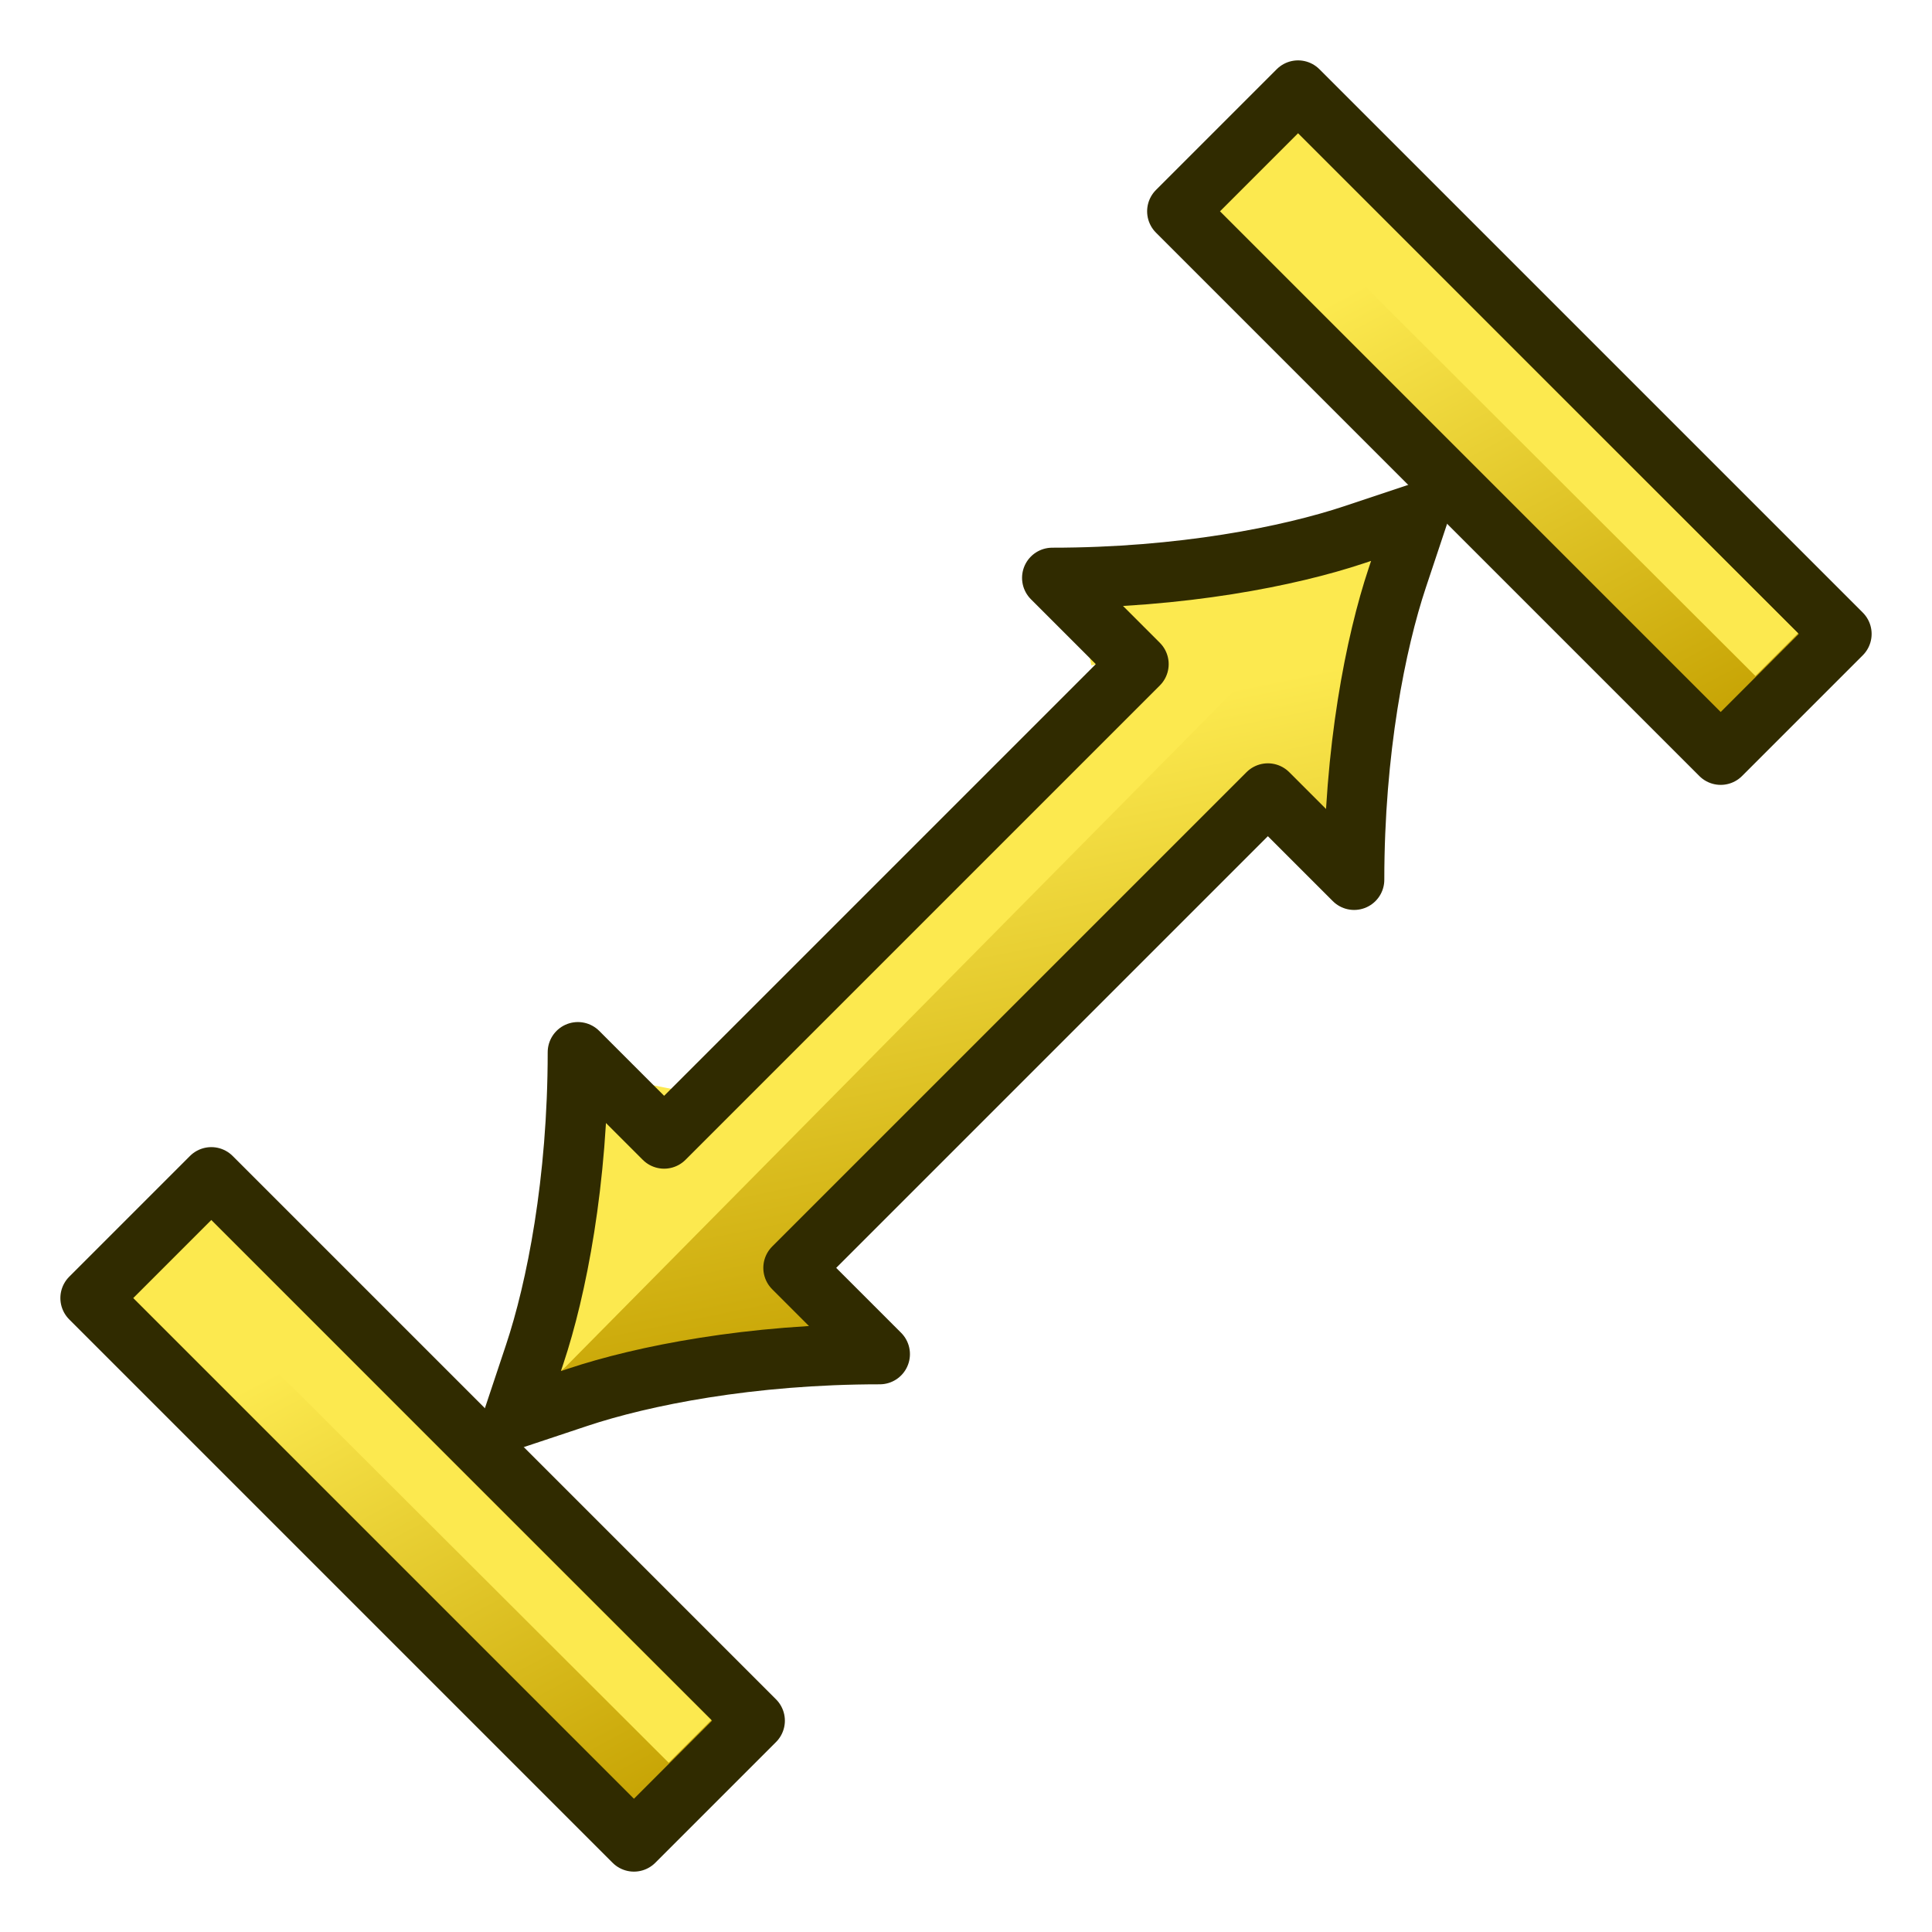
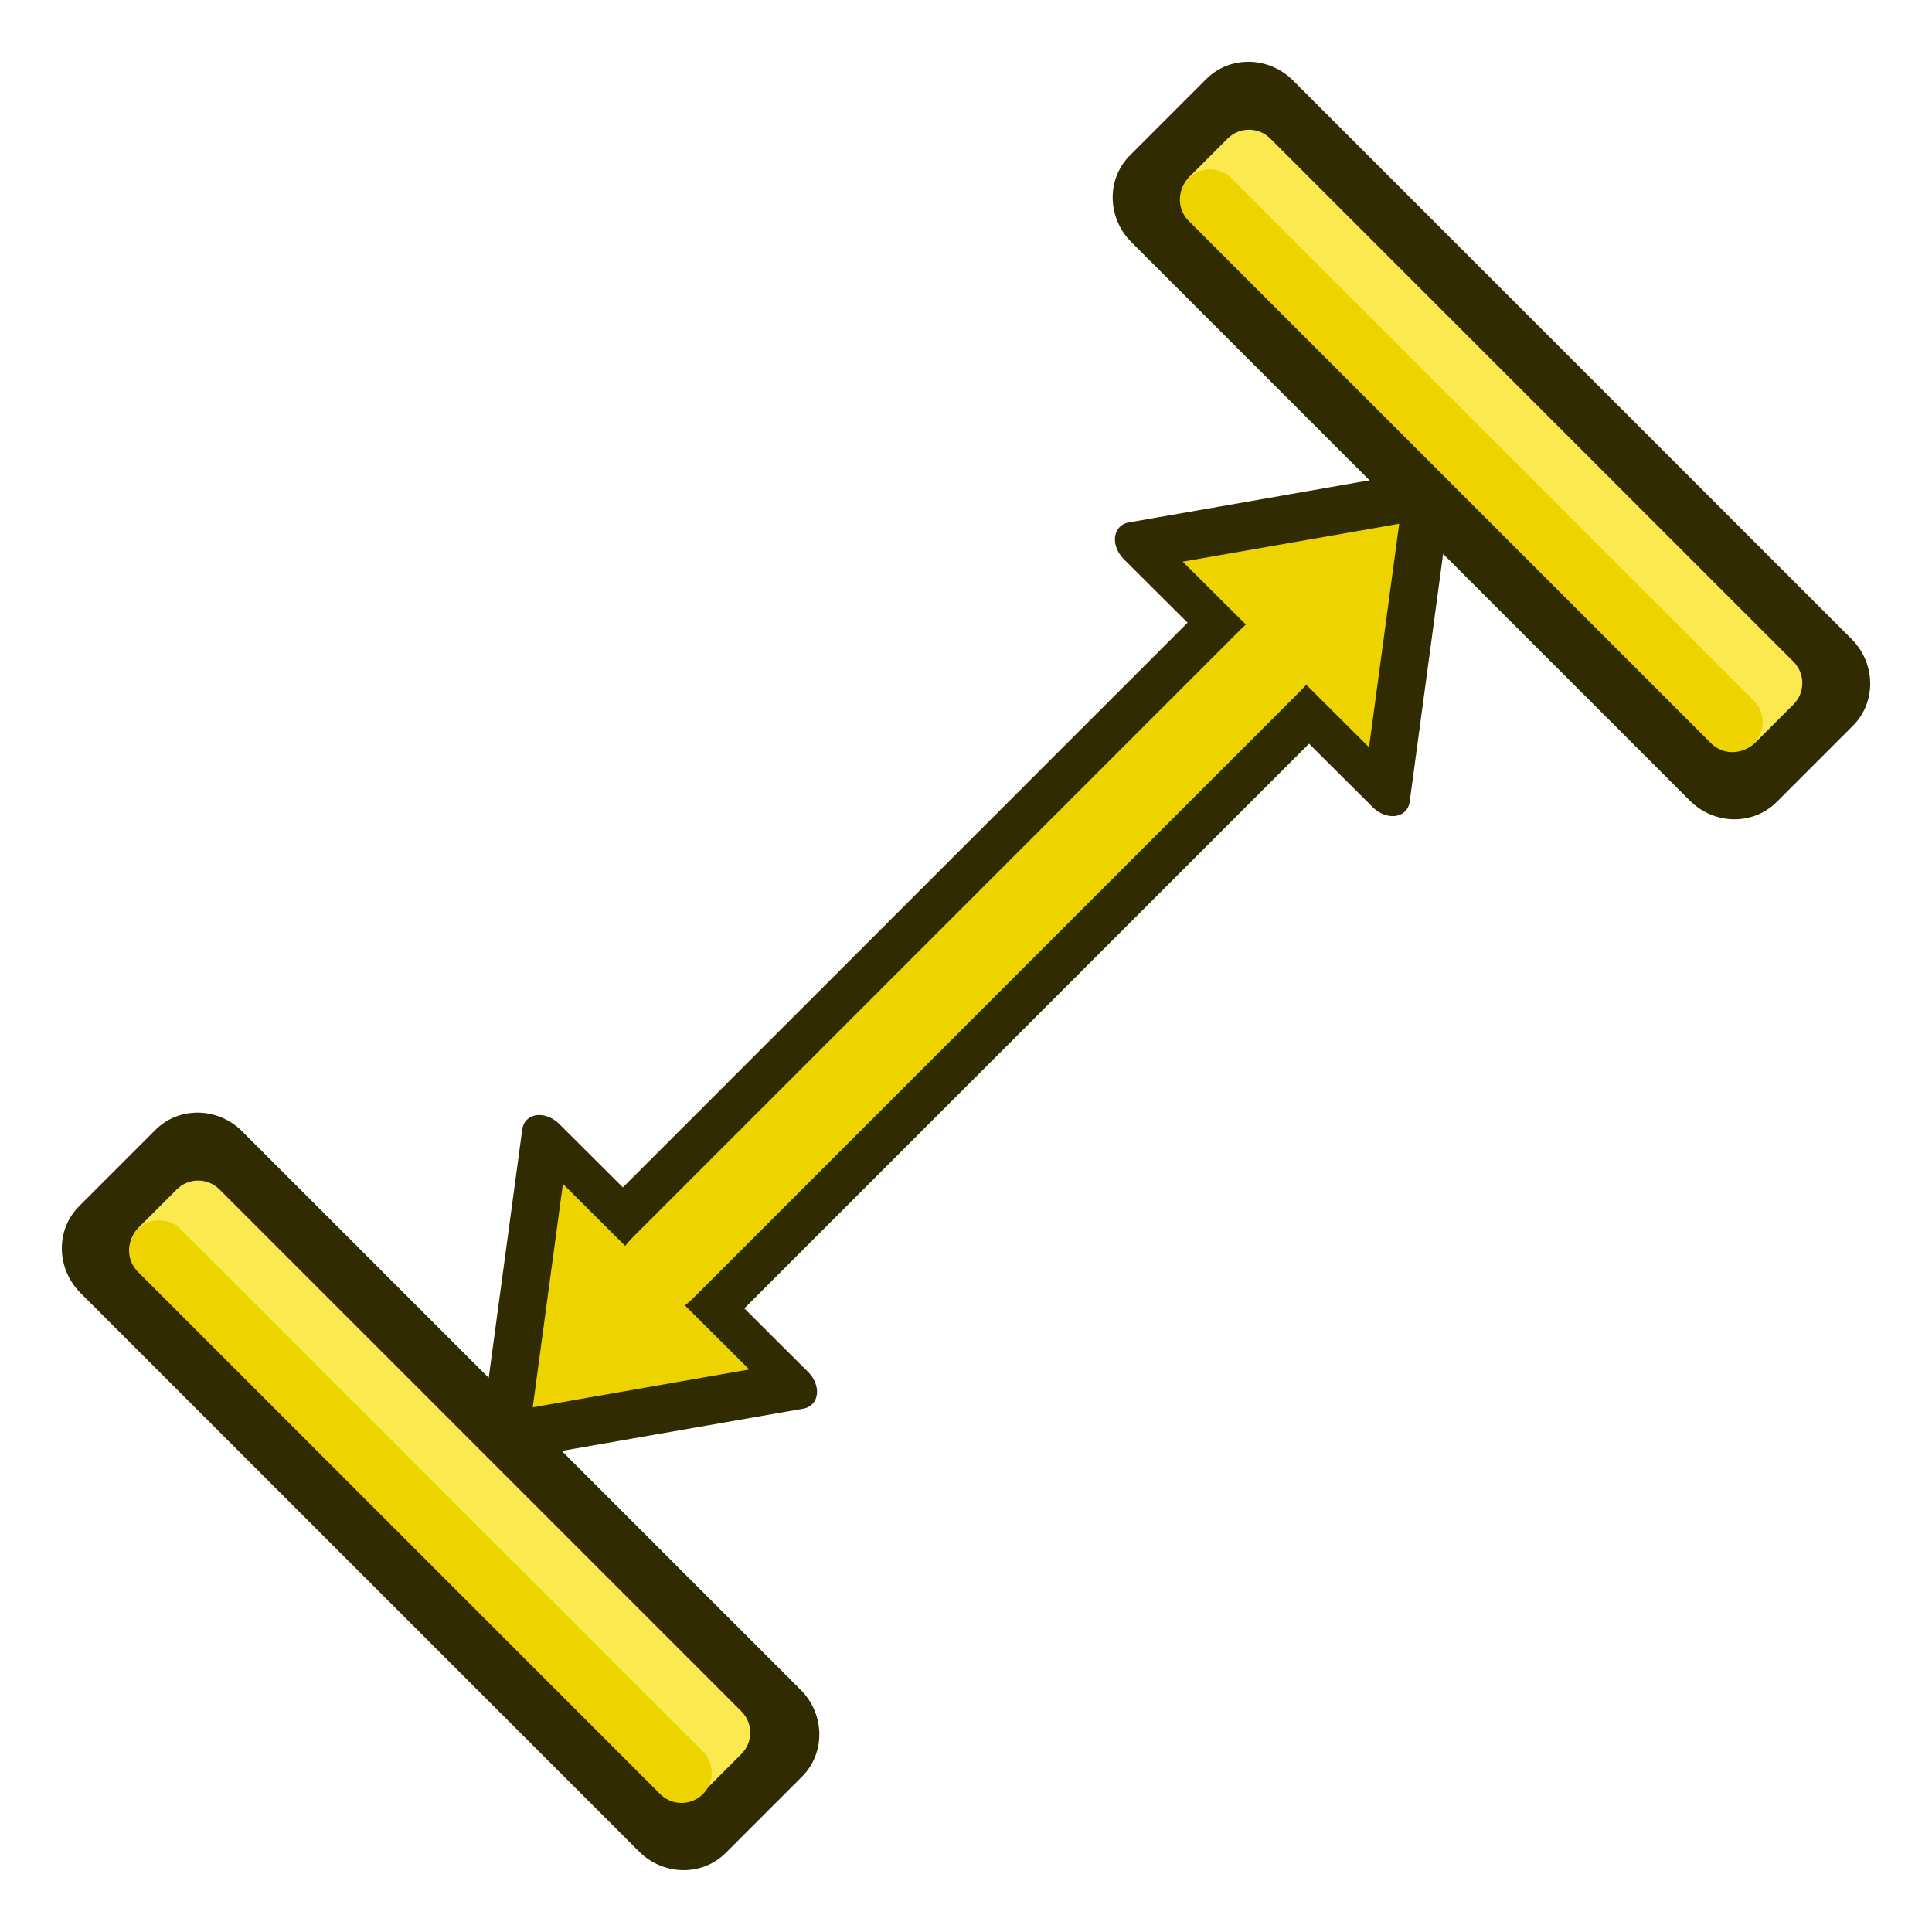
<svg xmlns="http://www.w3.org/2000/svg" xmlns:xlink="http://www.w3.org/1999/xlink" width="64px" height="64px" id="svg5821" version="1.1">
  <defs id="defs5823">
-     <linearGradient id="linearGradient3026">
-       <stop id="stop3028" offset="0" style="stop-color:#c4a000;stop-opacity:1" />
-       <stop id="stop3030" offset="1" style="stop-color:#fce94f;stop-opacity:1" />
-     </linearGradient>
-     <linearGradient id="linearGradient3020">
-       <stop id="stop3022" offset="0" style="stop-color:#c4a000;stop-opacity:1" />
-       <stop id="stop3024" offset="1" style="stop-color:#fce94f;stop-opacity:1" />
-     </linearGradient>
-     <linearGradient id="linearGradient3014">
-       <stop id="stop3016" offset="0" style="stop-color:#c4a000;stop-opacity:1" />
-       <stop id="stop3018" offset="1" style="stop-color:#fce94f;stop-opacity:1" />
-     </linearGradient>
    <linearGradient id="linearGradient6349">
      <stop style="stop-color:#000000;stop-opacity:1;" offset="0" id="stop6351" />
      <stop style="stop-color:#000000;stop-opacity:0;" offset="1" id="stop6353" />
    </linearGradient>
    <linearGradient id="linearGradient3377">
      <stop style="stop-color:#0019a3;stop-opacity:1;" offset="0" id="stop3379" />
      <stop style="stop-color:#0069ff;stop-opacity:1;" offset="1" id="stop3381" />
    </linearGradient>
    <linearGradient xlink:href="#linearGradient3377" id="linearGradient3383" x1="901.188" y1="1190.875" x2="1267.906" y2="1190.875" gradientUnits="userSpaceOnUse" gradientTransform="matrix(-1,0,0,1,2199.356,0)" />
    <radialGradient xlink:href="#linearGradient6349" id="radialGradient6355" cx="1103.64" cy="1424.447" fx="1103.64" fy="1424.447" r="194.406" gradientTransform="matrix(-1.43075,-1.3605156e-7,-1.202713e-8,0.1264801,2674.749,1244.283)" gradientUnits="userSpaceOnUse" />
    <linearGradient xlink:href="#linearGradient3893" id="linearGradient3899" x1="35" y1="50" x2="31" y2="16" gradientUnits="userSpaceOnUse" />
    <linearGradient id="linearGradient3893">
      <stop style="stop-color:#d3d7cf;stop-opacity:1" offset="0" id="stop3895" />
      <stop style="stop-color:#ffffff;stop-opacity:1" offset="1" id="stop3897" />
    </linearGradient>
-     <linearGradient gradientTransform="matrix(0.7071068,0.7071068,-0.7071068,0.7071068,34.75736,-9.970563)" xlink:href="#linearGradient3014" id="linearGradient3907" x1="39.95" y1="10.393" x2="21.565" y2="4.737" gradientUnits="userSpaceOnUse" />
-     <linearGradient gradientTransform="matrix(0.664966,0.6740363,-0.664966,0.6740363,31.96429,-11.29309)" y2="28.399" x2="25.445" y1="40.228" x1="43.289" gradientUnits="userSpaceOnUse" id="linearGradient4075" xlink:href="#linearGradient3020" />
    <linearGradient gradientTransform="matrix(0.7071068,0.7071068,-0.7071068,0.7071068,34.70413,-9.94268)" xlink:href="#linearGradient3893-4" id="linearGradient3907-7" x1="39.95" y1="10.393" x2="21.565" y2="4.737" gradientUnits="userSpaceOnUse" />
    <linearGradient id="linearGradient3893-4">
      <stop style="stop-color:#d3d7cf;stop-opacity:1" offset="0" id="stop3895-0" />
      <stop style="stop-color:#ffffff;stop-opacity:1" offset="1" id="stop3897-9" />
    </linearGradient>
-     <linearGradient y2="4.737" x2="21.565" y1="10.393" x1="39.95" gradientTransform="matrix(0.7071068,0.7071068,-0.7071068,0.7071068,-1.242641,26.02944)" gradientUnits="userSpaceOnUse" id="linearGradient3065" xlink:href="#linearGradient3026" />
  </defs>
-   <g id="layer1">
-     <path style="font-size:medium;font-style:normal;font-variant:normal;font-weight:normal;font-stretch:normal;text-indent:0;text-align:start;text-decoration:none;line-height:normal;letter-spacing:normal;word-spacing:normal;text-transform:none;direction:ltr;block-progression:tb;writing-mode:lr-tb;text-anchor:start;baseline-shift:baseline;color:#000000;fill:url(#linearGradient4075);fill-opacity:1;fill-rule:nonzero;stroke:none;stroke-width:2;stroke-linecap:butt;stroke-linejoin:round;stroke-miterlimit:4;stroke-opacity:1;stroke-dasharray:none;stroke-dashoffset:0;visibility:visible;display:inline;overflow:visible;enable-background:accumulate;font-family:sans-serif" d="m 34.624,19.713 2.66,2.696 -14.629,14.829 -2.66,-2.696 c 0,4.044 -0.665,7.414 -1.33,9.437 L 18,46 19.995,45.326 c 1.995,-0.674 5.32,-1.348 9.31,-1.348 l -2.66,-2.696 14.629,-14.829 2.66,2.696 c 0,-4.044 0.665,-7.414 1.33,-9.437 l 0.665,-2.022 -1.995,0.674 c -1.995,0.674 -5.32,1.348 -9.31,1.348 z" id="path3770-1" />
-     <path style="font-size:medium;font-style:normal;font-variant:normal;font-weight:normal;font-stretch:normal;text-indent:0;text-align:start;text-decoration:none;line-height:normal;letter-spacing:normal;word-spacing:normal;text-transform:none;direction:ltr;block-progression:tb;writing-mode:lr-tb;text-anchor:start;baseline-shift:baseline;color:#000000;fill:url(#linearGradient3907);fill-opacity:1;fill-rule:nonzero;stroke:#302b00;stroke-width:2;stroke-linecap:butt;stroke-linejoin:round;stroke-miterlimit:4;stroke-opacity:1;stroke-dasharray:none;stroke-dashoffset:0;visibility:visible;display:inline;overflow:visible;enable-background:accumulate;font-family:sans-serif" d="m 43,3 -4,4 18,18 4,-4 z" id="path3781-1" />
-     <path style="fill:none;stroke:#fce94f;stroke-width:2;stroke-linecap:butt;stroke-linejoin:miter;stroke-opacity:1" d="M 42.344,5.201 58.857,21.685" id="path3014" />
-     <path style="fill:none;stroke:#fce94f;stroke-width:2;stroke-linecap:butt;stroke-linejoin:miter;stroke-opacity:1" d="m 42.604,19.713 -6.65,1.348" id="path3864" />
-     <path style="fill:none;stroke:#fce94f;stroke-width:2;stroke-linecap:butt;stroke-linejoin:miter;stroke-opacity:1" d="m 19.995,42.63 1.33,-6.74" id="path3864-4" />
-     <path style="fill:none;stroke:#fce94f;stroke-width:2;stroke-linecap:round;stroke-linejoin:miter;stroke-opacity:1" d="M 43.934,18.365 18.02,44.58" id="path3866" />
-     <path style="fill:none;stroke:#fce94f;stroke-width:2;stroke-linecap:butt;stroke-linejoin:miter;stroke-opacity:1" d="m 37.284,22.409 3.325,-0.674" id="path3868" />
-     <path style="fill:none;stroke:#fce94f;stroke-width:2;stroke-linecap:butt;stroke-linejoin:miter;stroke-opacity:1" d="m 22.655,37.238 -0.665,3.37" id="path3868-8" />
-     <path style="font-size:medium;font-style:normal;font-variant:normal;font-weight:normal;font-stretch:normal;text-indent:0;text-align:start;text-decoration:none;line-height:normal;letter-spacing:normal;word-spacing:normal;text-transform:none;direction:ltr;block-progression:tb;writing-mode:lr-tb;text-anchor:start;baseline-shift:baseline;color:#000000;fill:none;stroke:#302b00;stroke-width:2;stroke-linecap:butt;stroke-linejoin:round;stroke-miterlimit:4;stroke-opacity:1;stroke-dasharray:none;stroke-dashoffset:0;visibility:visible;display:inline;overflow:visible;enable-background:accumulate;font-family:sans-serif" d="M 34.857,19.143 37.714,22 22,37.714 19.143,34.857 c 0,4.286 -0.714,7.857 -1.429,10 L 17,47 19.143,46.286 c 2.143,-0.714 5.714,-1.429 10,-1.429 L 26.286,42 42,26.286 l 2.857,2.857 c 0,-4.286 0.714,-7.857 1.429,-10 L 47,17 44.857,17.714 c -2.143,0.714 -5.714,1.429 -10,1.429 z" id="path3770-9" />
-     <path style="font-size:medium;font-style:normal;font-variant:normal;font-weight:normal;font-stretch:normal;text-indent:0;text-align:start;text-decoration:none;line-height:normal;letter-spacing:normal;word-spacing:normal;text-transform:none;direction:ltr;block-progression:tb;writing-mode:lr-tb;text-anchor:start;baseline-shift:baseline;color:#000000;fill:url(#linearGradient3065);fill-opacity:1;fill-rule:nonzero;stroke:#302b00;stroke-width:2;stroke-linecap:butt;stroke-linejoin:round;stroke-miterlimit:4;stroke-opacity:1;stroke-dasharray:none;stroke-dashoffset:0;visibility:visible;display:inline;overflow:visible;enable-background:accumulate;font-family:sans-serif" d="m 7,39 -4,4 18,18 4,-4 z" id="path3781-1-4" />
-     <path style="fill:none;stroke:#fce94f;stroke-width:2;stroke-linecap:butt;stroke-linejoin:miter;stroke-opacity:1" d="M 6.344,41.201 22.857,57.685" id="path3014-8" />
+   <rect style="fill:#302b00;fill-opacity:1;stroke:none;stroke-width:1;stroke-linecap:square;stroke-linejoin:round;stroke-miterlimit:100;stroke-dashoffset:8.71" id="rect1-9" width="7.574" height="30.295" x="-28.401" y="30.107" rx="2" ry="2.065" transform="rotate(-45)" />
+   <rect style="fill:#302b00;fill-opacity:1;stroke:none;stroke-width:1;stroke-linecap:square;stroke-linejoin:round;stroke-miterlimit:100;stroke-dashoffset:8.71" id="rect1-2-8" width="7.574" height="30.295" x="20.829" y="30.107" rx="2" ry="2.065" transform="rotate(-45)" />
+   <rect style="fill:#fce94f;fill-opacity:1;stroke:none;stroke-width:1;stroke-linecap:square;stroke-linejoin:round;stroke-miterlimit:100;stroke-dashoffset:8.71" id="rect2-7" width="3.787" height="26.451" x="-26.507" y="32.001" rx="1" ry="1" transform="rotate(-45)" />
+   <rect style="fill:#fce94f;fill-opacity:1;stroke:none;stroke-width:1;stroke-linecap:square;stroke-linejoin:round;stroke-miterlimit:100;stroke-dashoffset:8.71" id="rect2-6-1" width="3.787" height="26.509" x="22.723" y="32.001" rx="1" ry="1" transform="rotate(-45)" />
+   <g id="g6-3" transform="matrix(0.7288725,0.7257828,-0.5613249,0.5627347,-10.61285,-41.83965)" style="stroke-width:1.106">
+     <rect style="fill:#302b00;fill-opacity:1;stroke:none;stroke-width:1.659;stroke-linecap:square;stroke-linejoin:round;stroke-miterlimit:100;stroke-dasharray:none;stroke-dashoffset:3.45;stroke-opacity:1" id="rect4-4" width="37.553" height="5.522" x="-46.837" y="77.283" transform="matrix(9.6913757e-4,-0.9999995,0.9999962,0.0027487,0,0)" rx="1.258" ry="0.972" />
+     <path style="fill:#edd400;fill-opacity:1;stroke:#302b00;stroke-width:1.659;stroke-linecap:square;stroke-linejoin:round;stroke-miterlimit:100;stroke-dasharray:none;stroke-dashoffset:8.71;stroke-opacity:1" d="M 74.377,10.515 C 79.82,0.517 79.82,0.517 79.82,0.517 L 85.692,10.519 Z" id="path5-7" />
+     <path style="fill:#edd400;fill-opacity:1;stroke:#302b00;stroke-width:1.659;stroke-linecap:square;stroke-linejoin:round;stroke-miterlimit:100;stroke-dasharray:none;stroke-dashoffset:8.71;stroke-opacity:1" d="m 85.658,45.462 c -5.444,9.998 -5.444,9.998 -5.444,9.998 L 74.343,45.458 Z" id="path5-1-3" />
+     <rect style="fill:#edd400;fill-opacity:1;stroke:none;stroke-width:3.318;stroke-linecap:round;stroke-linejoin:round;stroke-miterlimit:100;stroke-dashoffset:8.71" id="rect3-6" width="41.242" height="2.761" x="-48.288" y="78.646" transform="matrix(9.6914399e-4,-0.9999995,0.9999962,0.0027487,0,0)" rx="2.691" ry="1.75" />
  </g>
+   <path style="fill:#edd400;fill-opacity:1;stroke:#edd400;stroke-width:2;stroke-linecap:round;stroke-linejoin:round;stroke-miterlimit:100;stroke-dasharray:none;stroke-dashoffset:8.71;stroke-opacity:1" d="M 57.388,23.915 C 40.085,6.612 40.085,6.612 40.085,6.612" id="path2" />
+   <path style="fill:#fce94f;fill-opacity:1;stroke:#edd400;stroke-width:2;stroke-linecap:round;stroke-linejoin:round;stroke-miterlimit:100;stroke-dasharray:none;stroke-dashoffset:8.71;stroke-opacity:1" d="M 22.577,58.725 C 5.275,41.423 5.275,41.423 5.275,41.423" id="path2-3" />
</svg>
